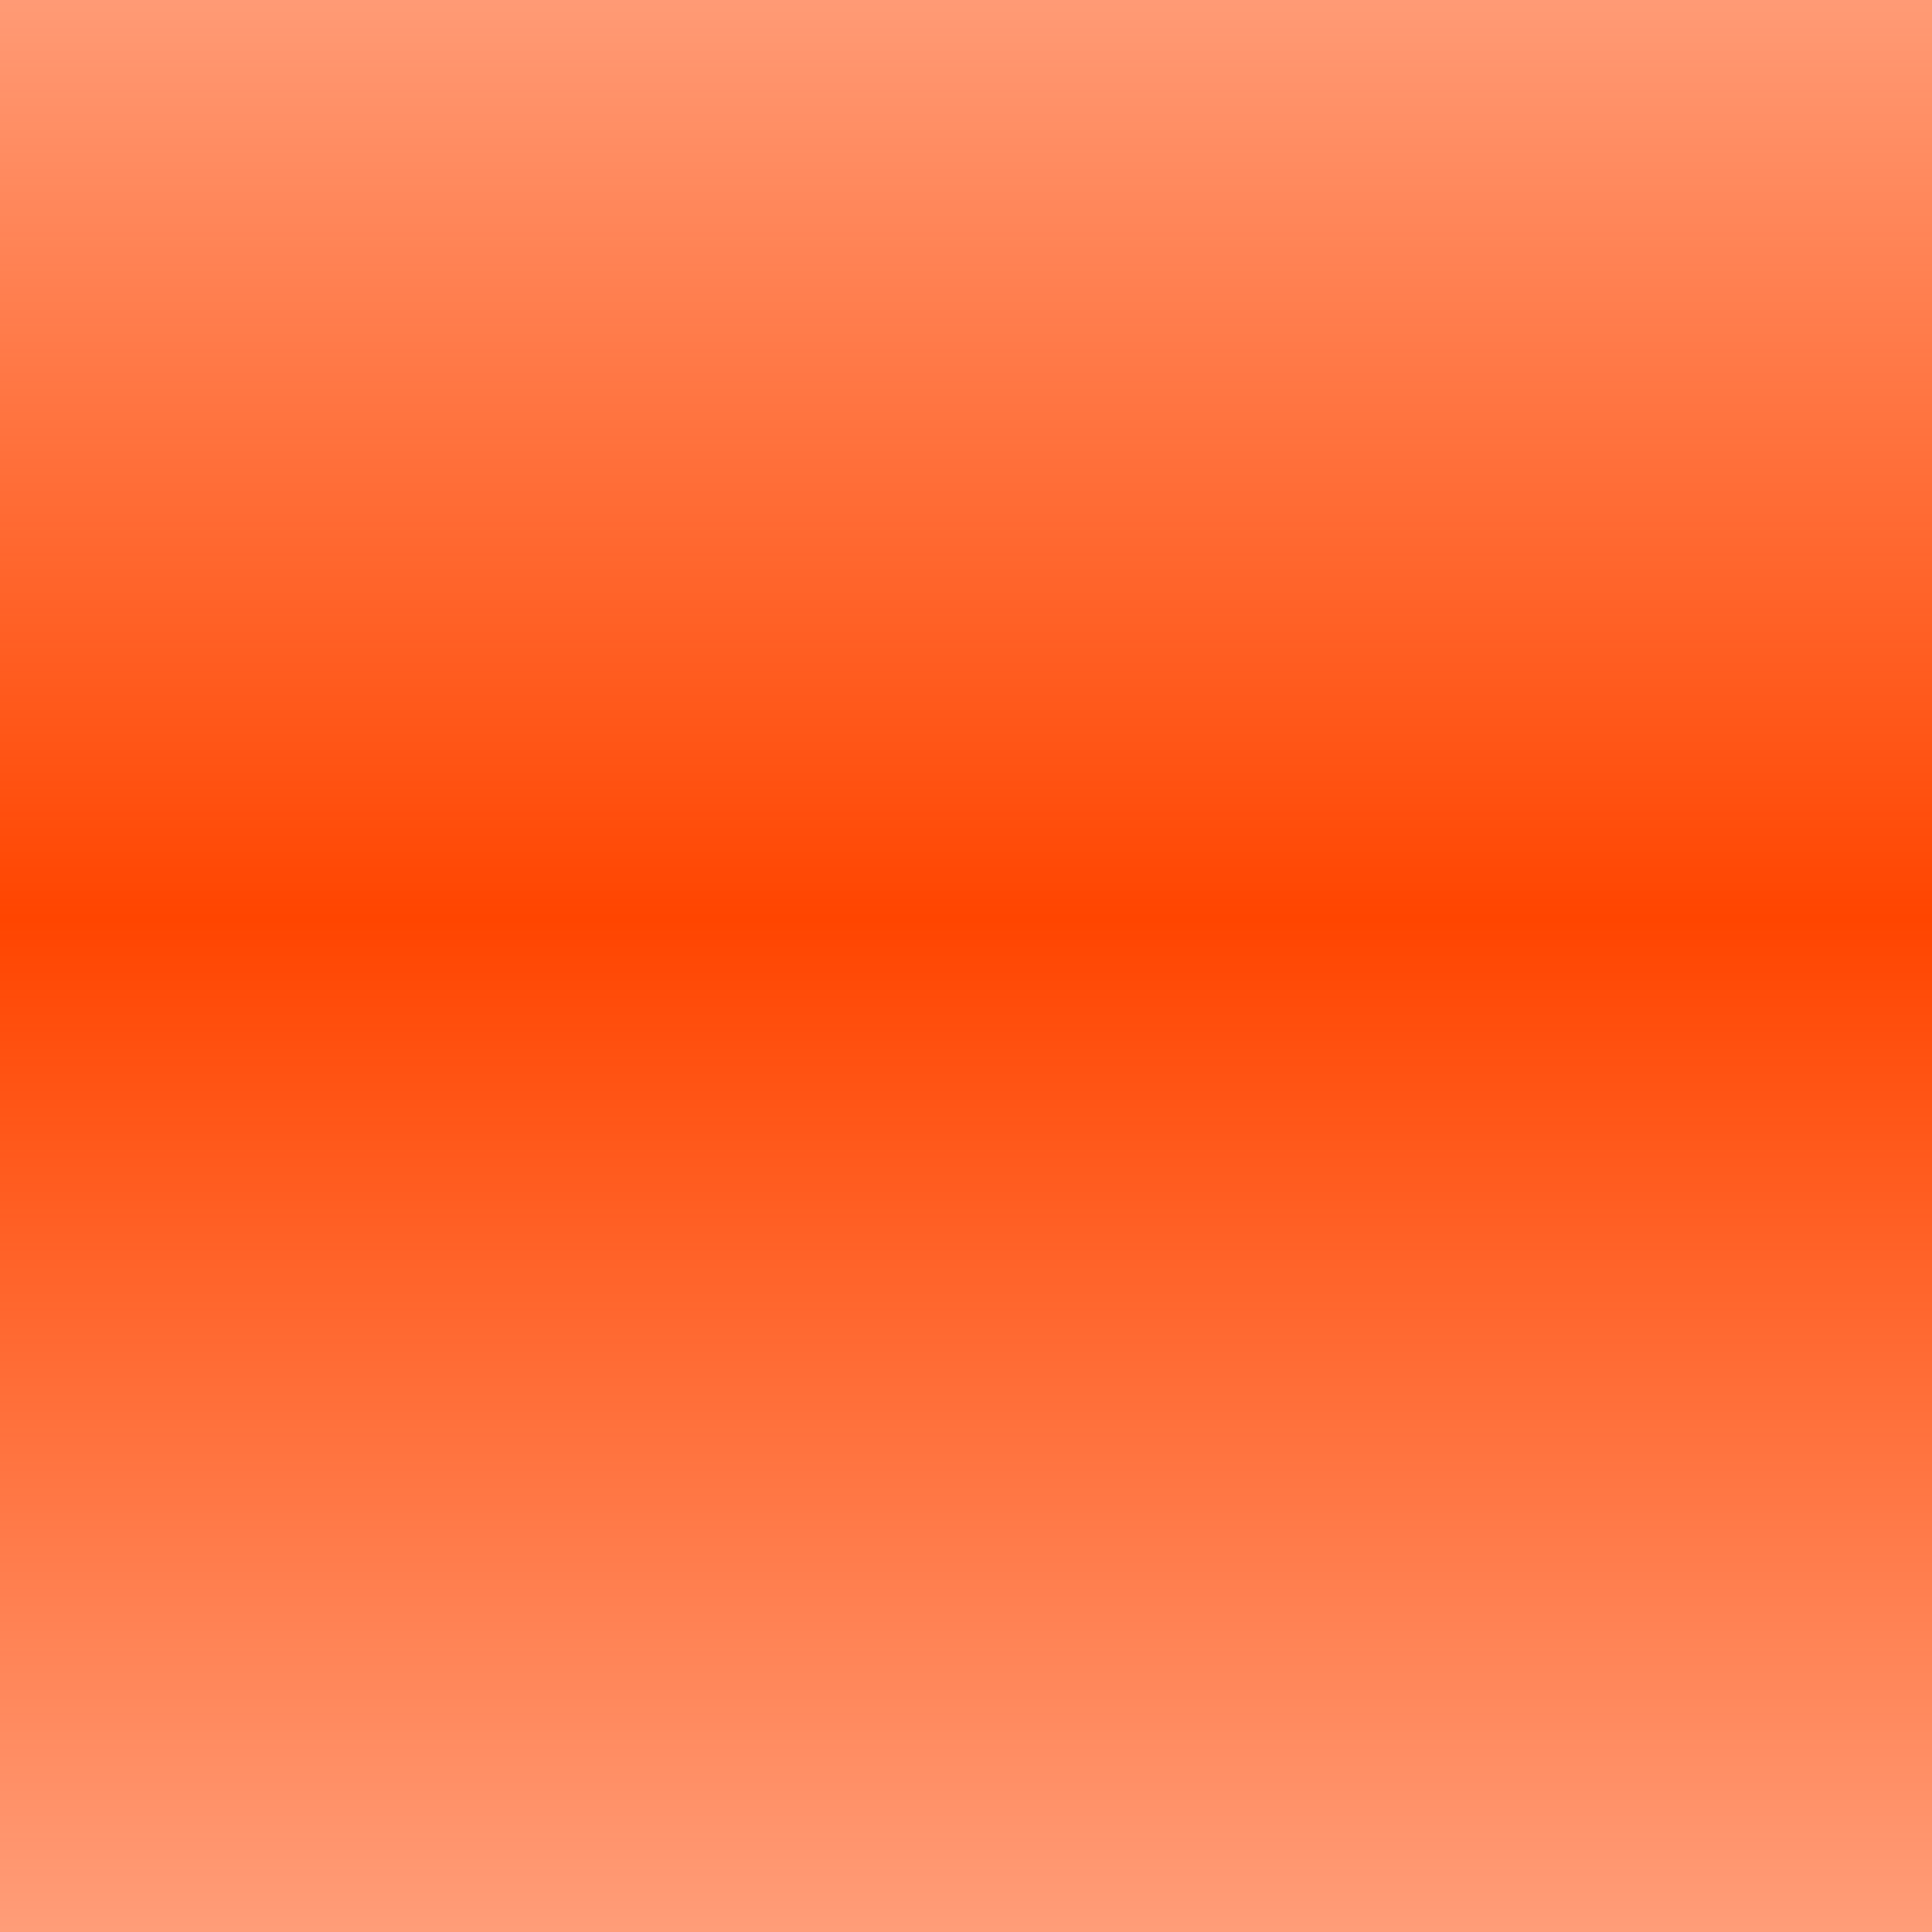
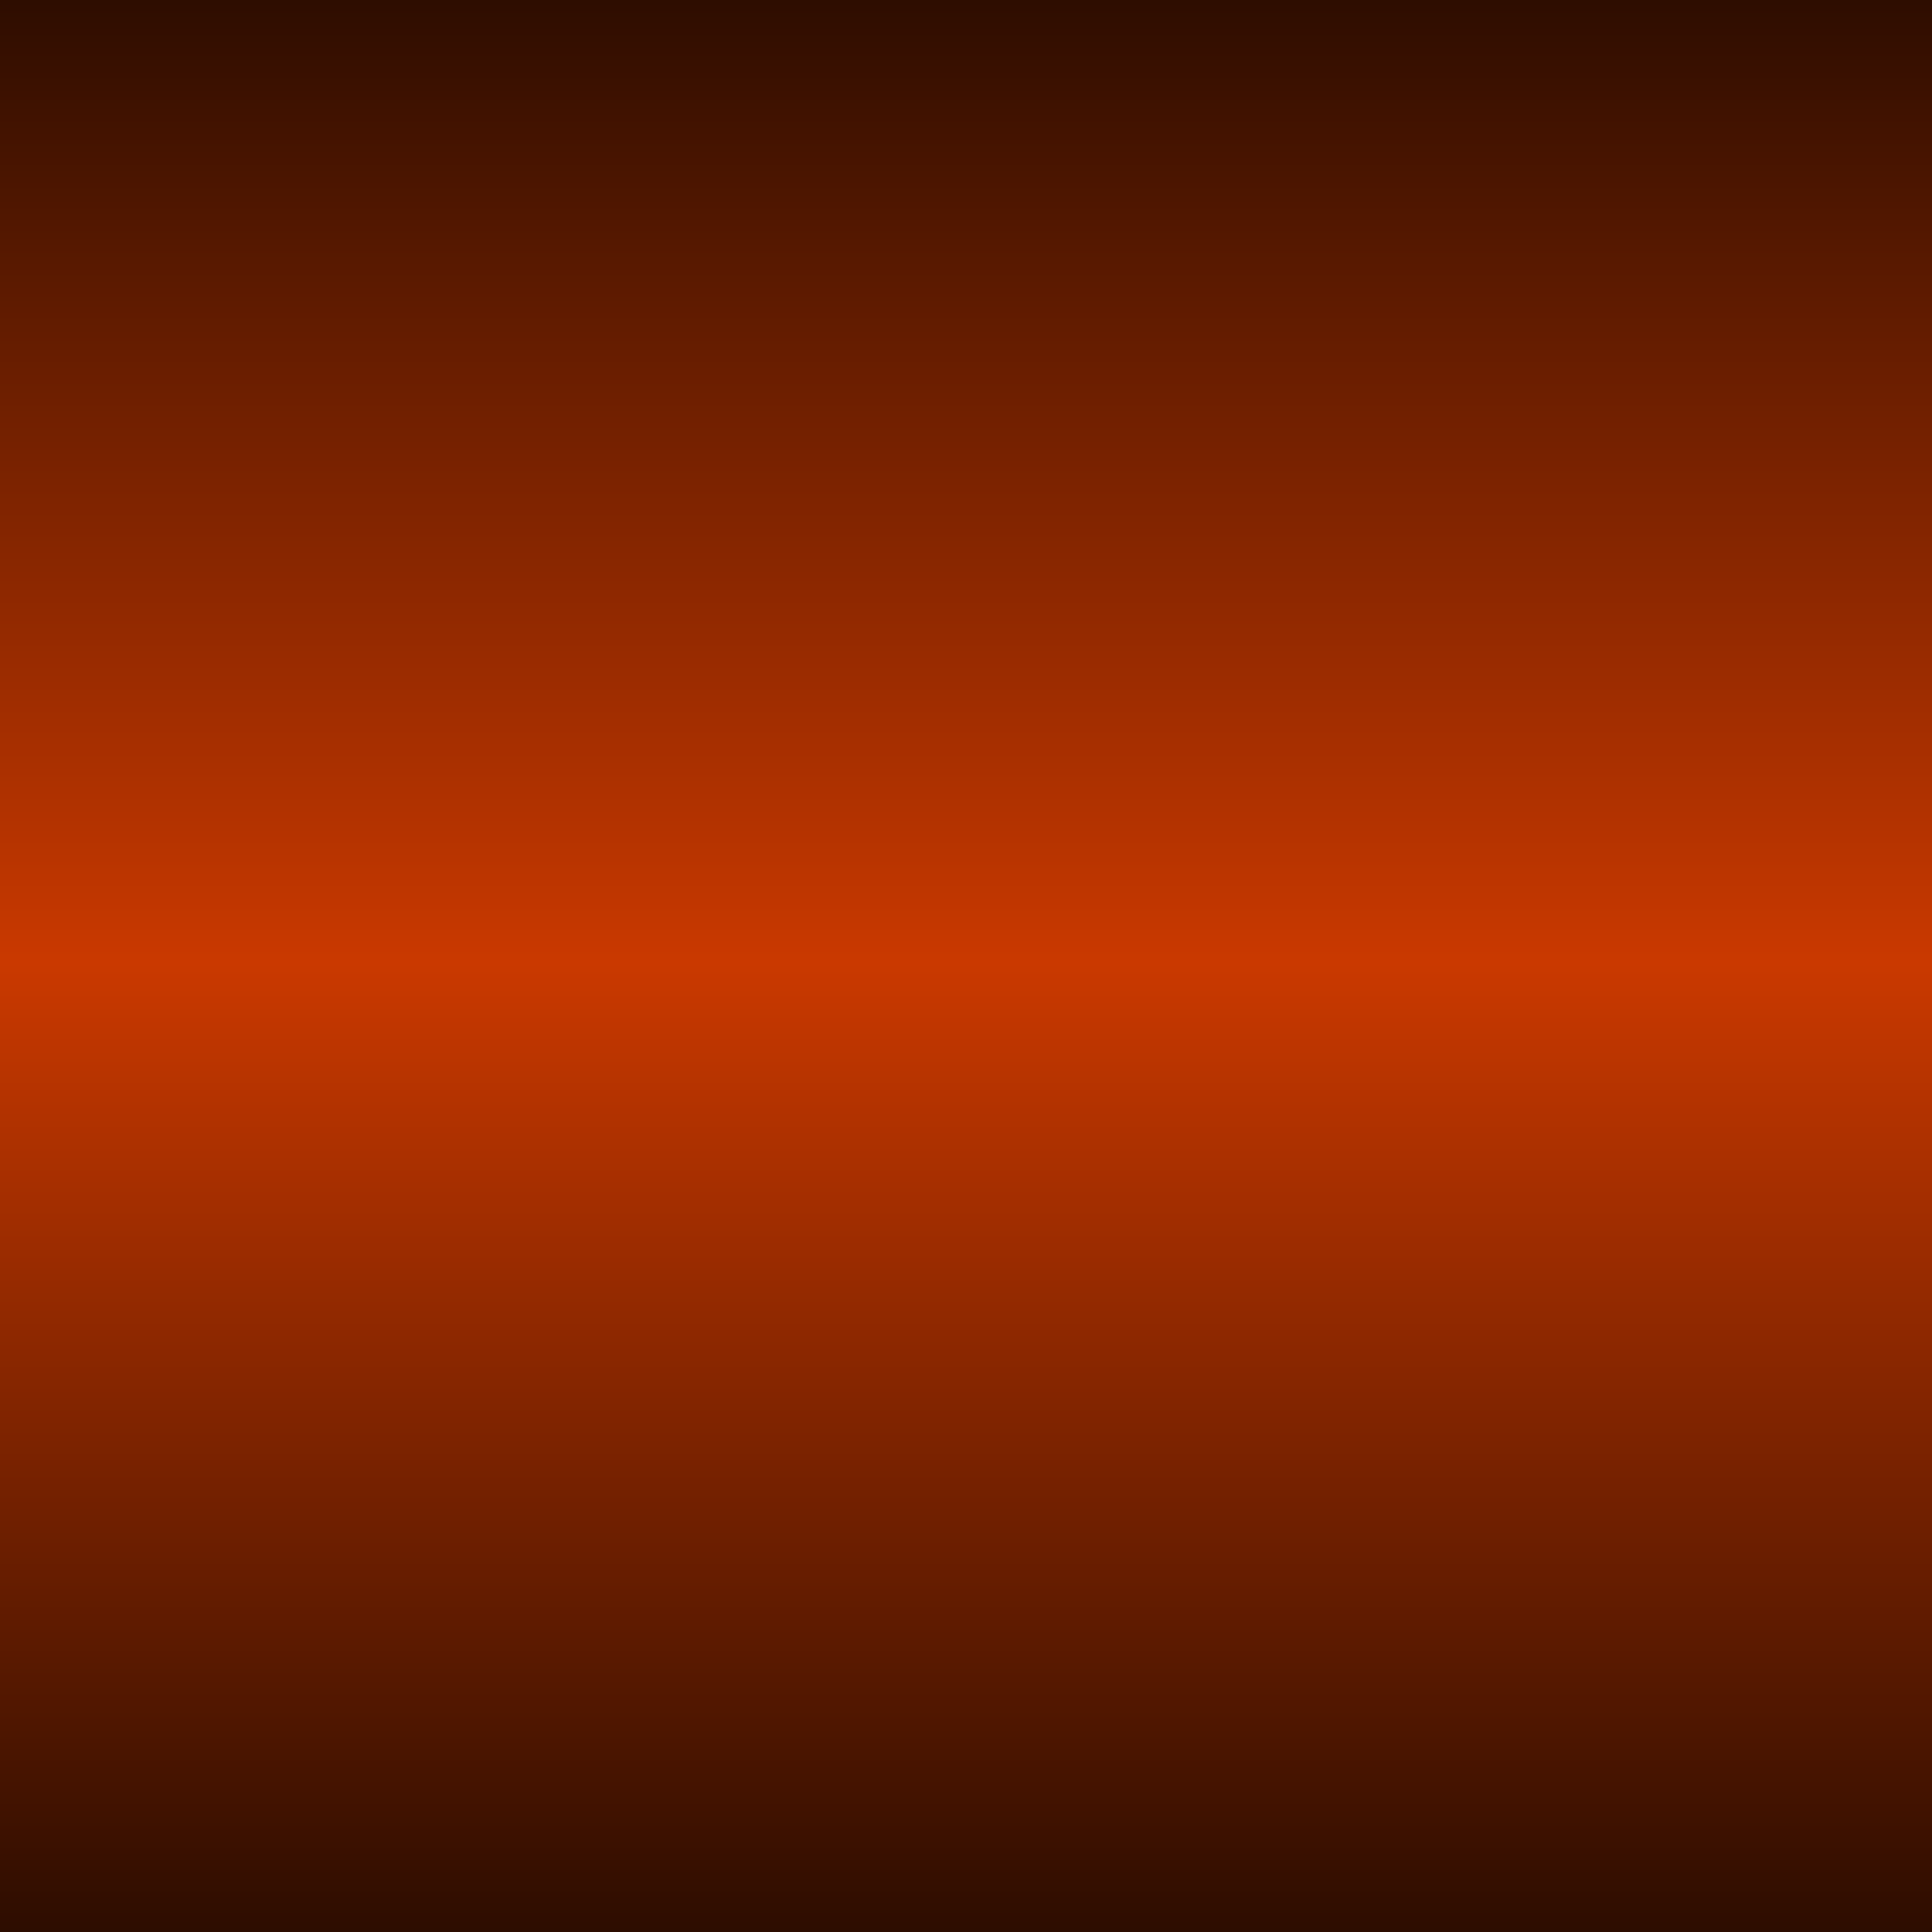
<svg xmlns="http://www.w3.org/2000/svg" xmlns:xlink="http://www.w3.org/1999/xlink" width="30" height="30" id="svg2" version="1.1">
  <defs id="defs4">
    <linearGradient id="linearGradient2987">
-       <stop style="stop-color:#ff4500;stop-opacity:0.4;" offset="0" id="stop2989" />
-       <stop id="stop2995" offset="0.518" style="stop-color:#ff4500;stop-opacity:1;" />
-       <stop style="stop-color:#ff4500;stop-opacity:0.4;" offset="1" id="stop2991" />
+       <stop style="stop-color:#000000;stop-opacity:1;" offset="0" id="stop2989" />
+       <stop id="stop2995" offset="0.5" style="stop-color:#ca3900;stop-opacity:1;" />
+       <stop style="stop-color:#000000;stop-opacity:1;" offset="1" id="stop2991" />
    </linearGradient>
    <linearGradient xlink:href="#linearGradient2987" id="linearGradient3000" gradientUnits="userSpaceOnUse" x1="185" y1="1056.651" x2="185" y2="1017.998" gradientTransform="matrix(30,0,0,1,0,-0.01283738)" />
  </defs>
  <g id="layer1" transform="translate(0,-1022.362)">
    <path style="fill:url(#linearGradient3000);fill-opacity:1;fill-rule:nonzero;stroke:none" d="m 0,1022.362 0,30 30,0 0,-30 -30,0 z" id="rect2985" />
  </g>
</svg>
